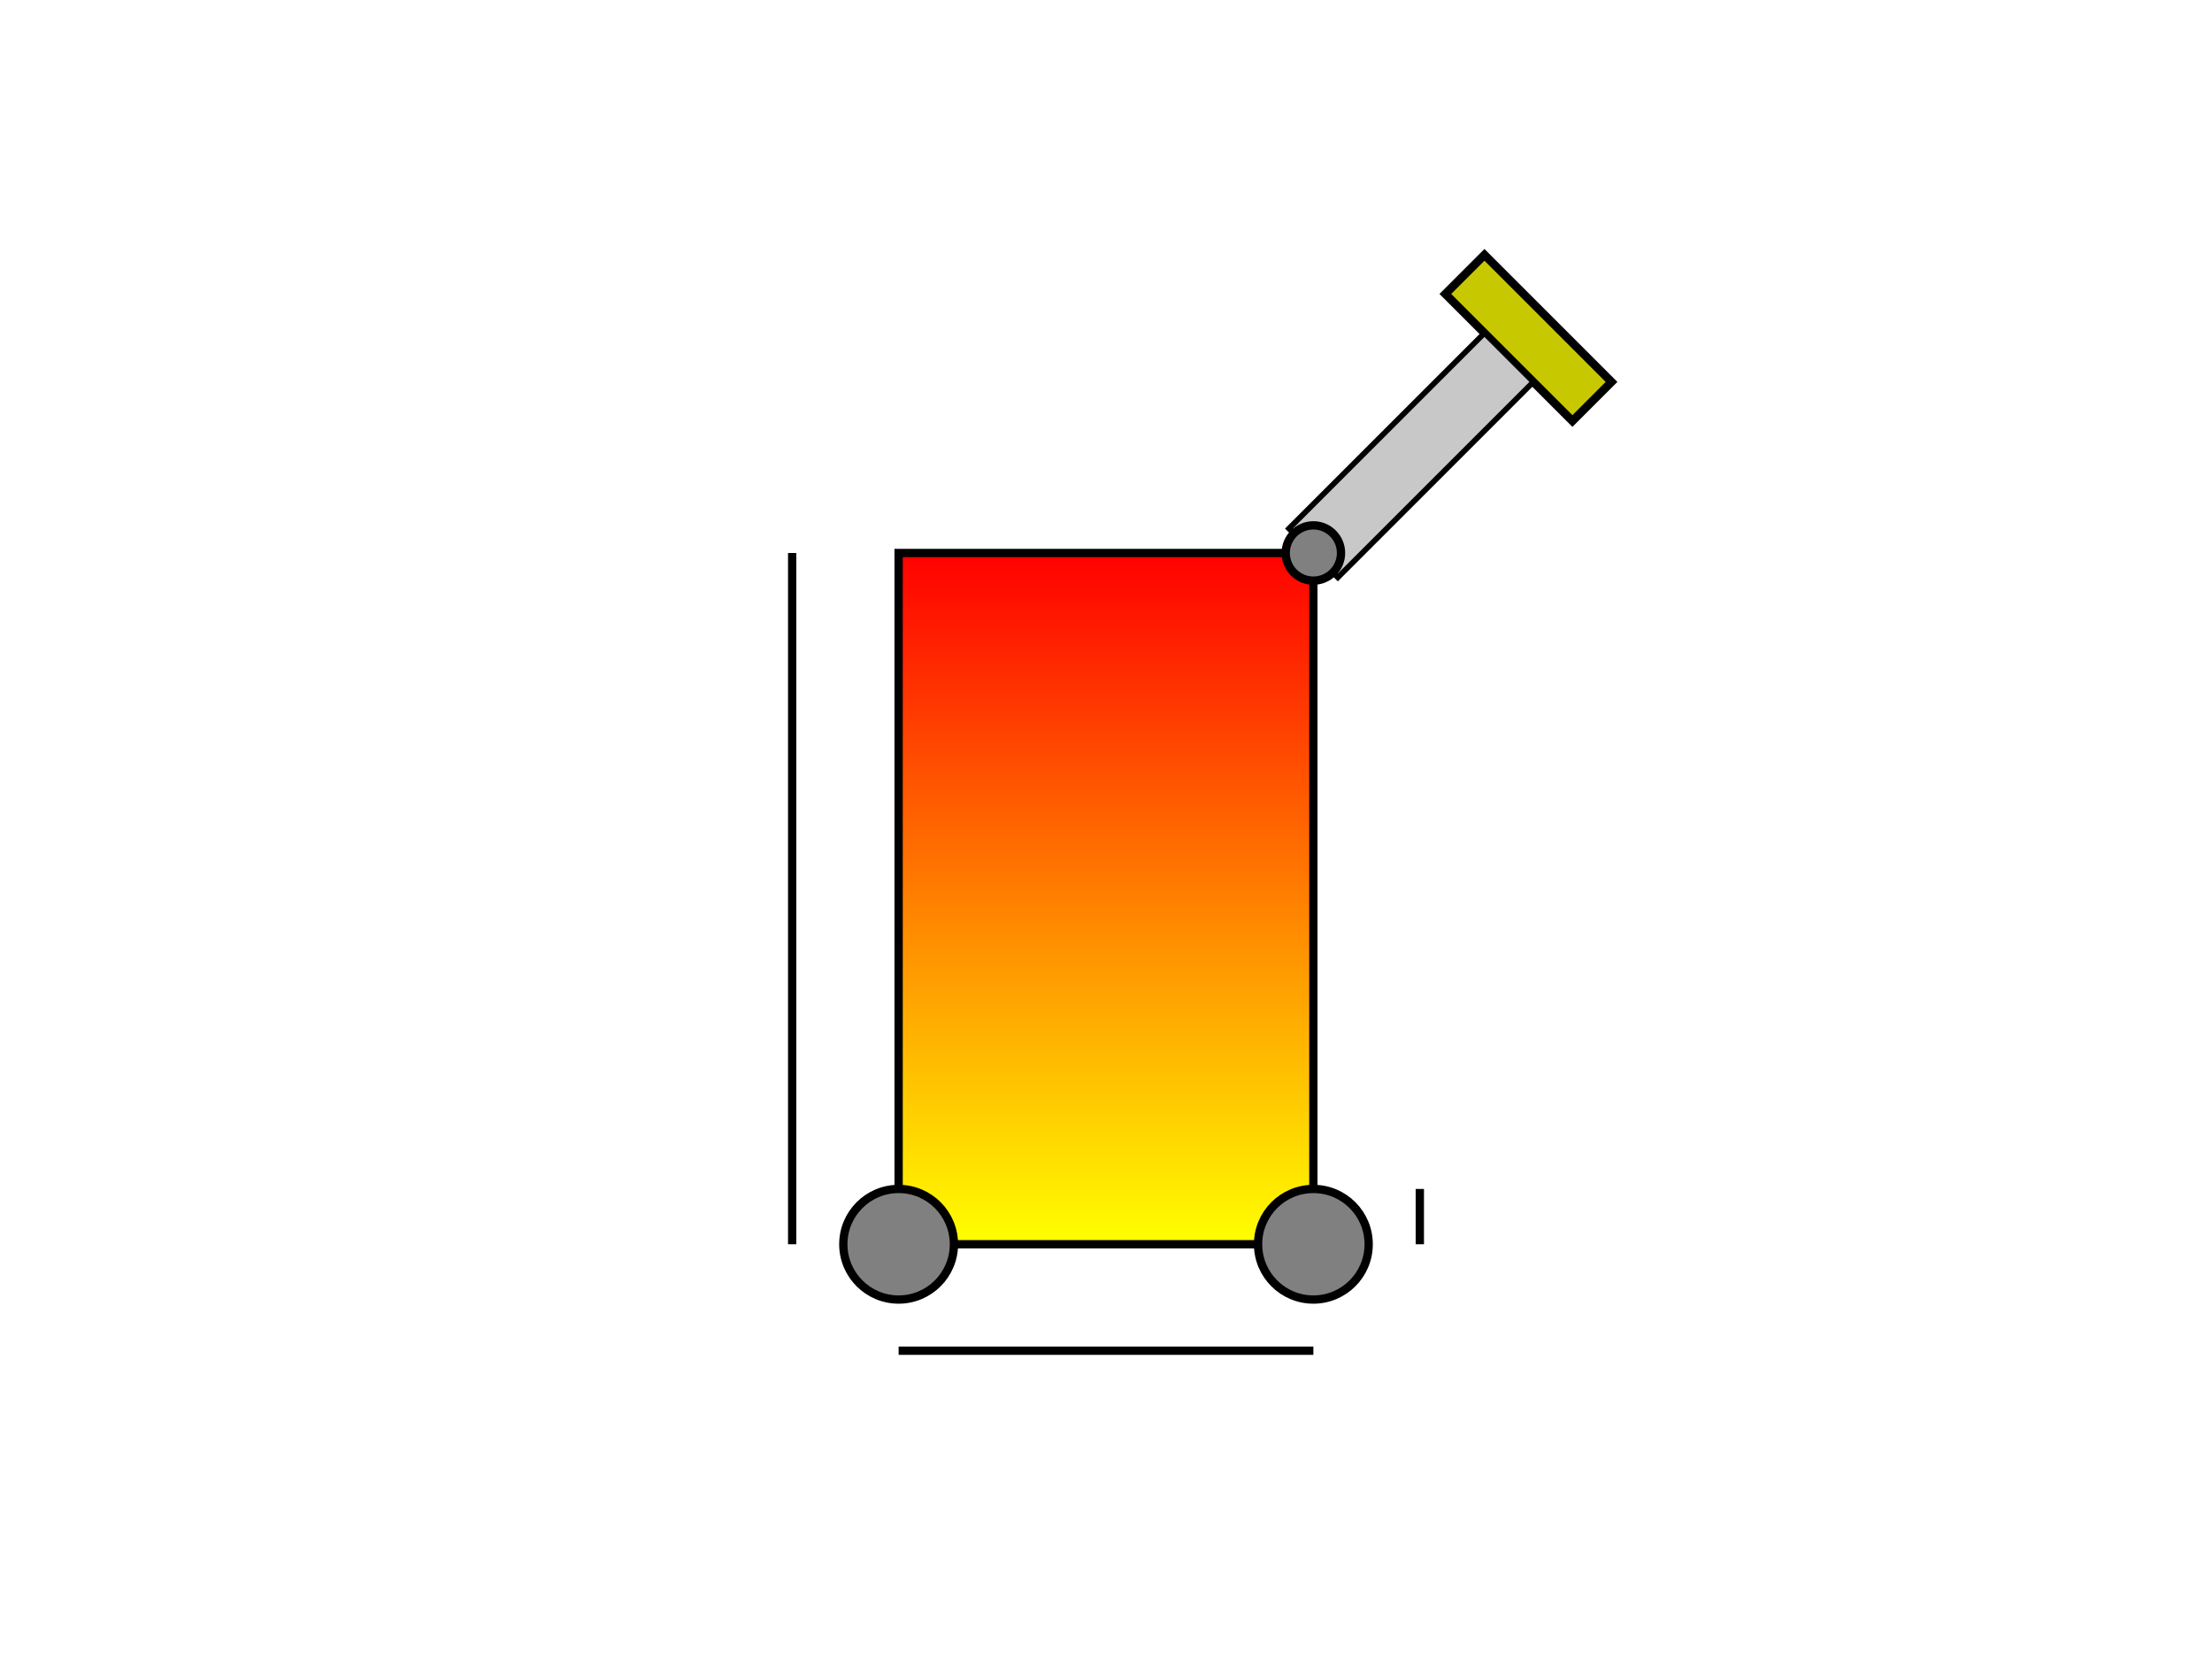
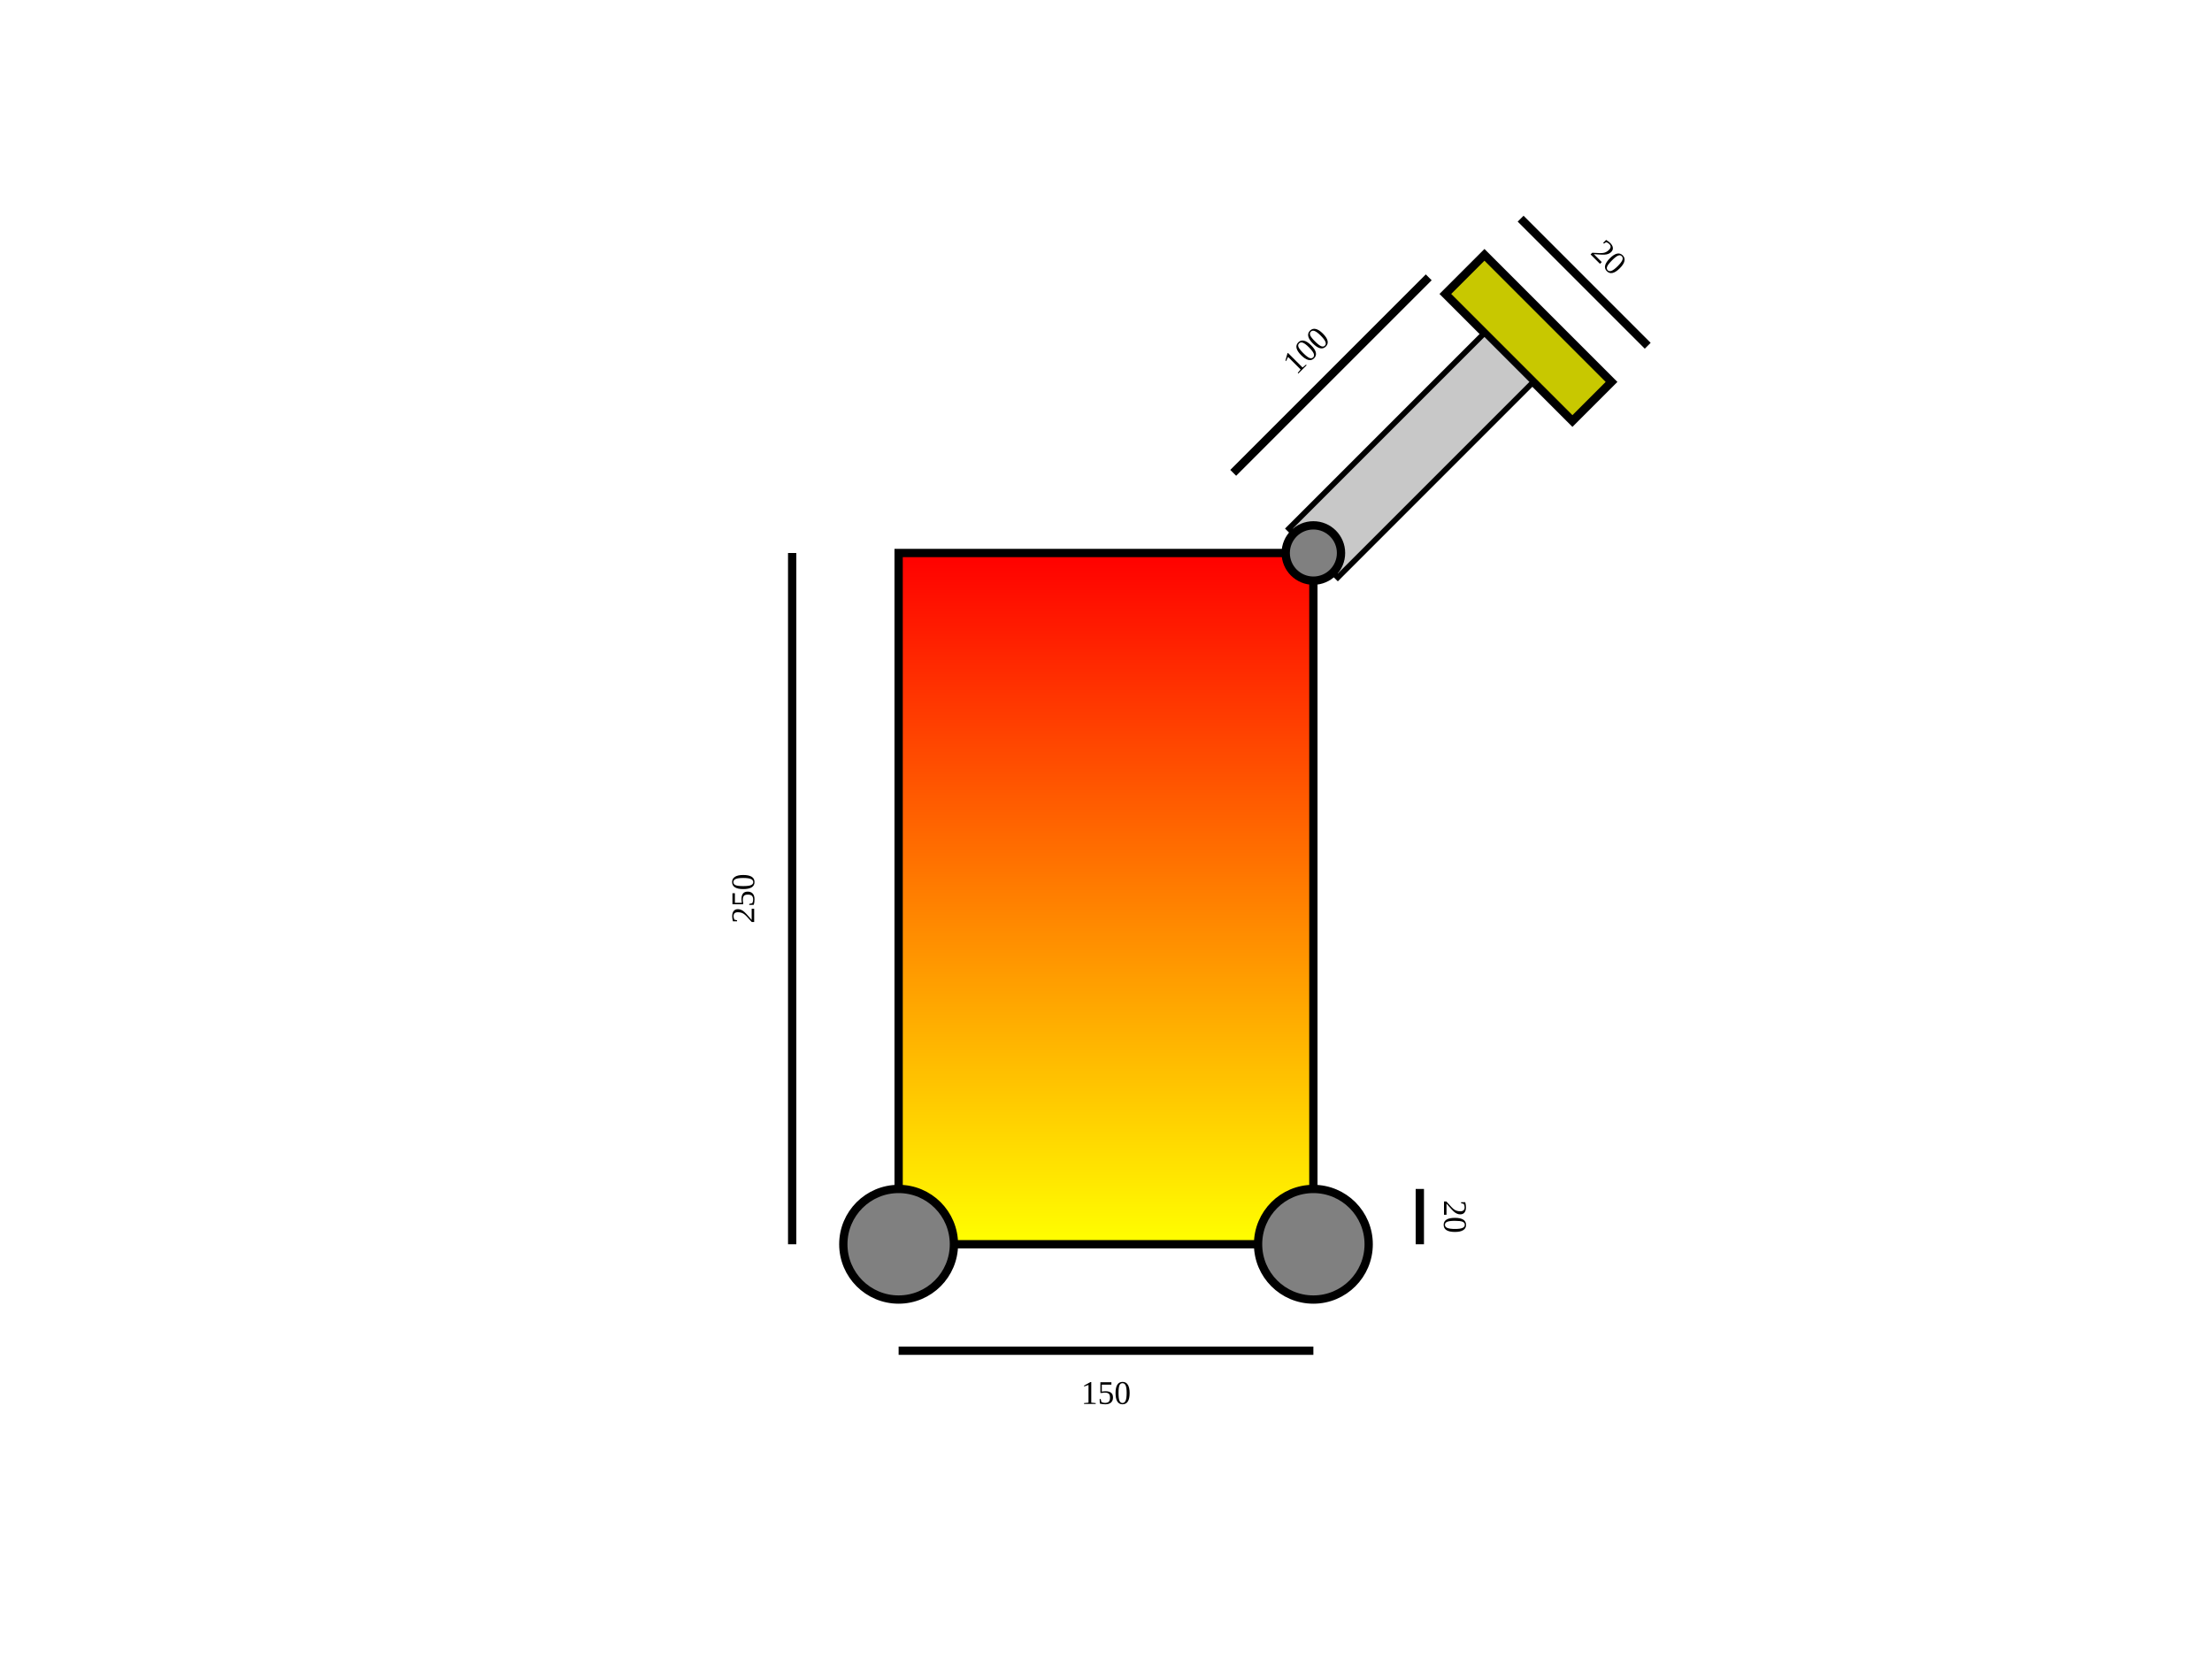
<svg xmlns="http://www.w3.org/2000/svg" width="800" height="600">
  <g transform="rotate(45, 475, 200)">
+     <text x="475" y="50" fill="black" dominant-baseline="middle" text-anchor="middle">20</text>
+     <rect x="442.5" y="60" width="65" height="3" style="stroke-width:0;stroke:rgb(200,200,200)" />
    <rect x="442.5" y="80" width="65" height="20" style="fill:rgb(200,200,0);stroke-width:3;stroke:rgb(0,0,0)" />
+     <text x="422.5" y="150" fill="black" dominant-baseline="middle" text-anchor="middle" transform="rotate(270,422.5,150)">100</text>
+     <rect x="432.5" y="100" width="3" height="100" style="stroke-width:0;stroke:rgb(200,200,200)" />
    <rect x="462.5" y="100" width="25" height="100" style="fill:rgb(200,200,200);stroke-width:2;stroke:rgb(0,0,0)" />
  </g>
  <defs>
    <linearGradient id="grad1" x1="0%" y1="0%" x2="0%" y2="100%">
      <stop offset="0%" style="stop-color:rgb(255,0,0);stop-opacity:1" />
      <stop offset="100%" style="stop-color:rgb(255,255,0);stop-opacity:1" />
    </linearGradient>
  </defs>
+   <text x="270" y="325" fill="black" dominant-baseline="middle" text-anchor="middle" transform="rotate(270,270,325)">250</text>
  <rect x="285" y="200" width="3" height="250" style="stroke-width:0;stroke:rgb(0,0,0)" />
  <g transform="rotate(270,325,490)">
+     <text x="310" y="565" fill="black" dominant-baseline="middle" text-anchor="middle" transform="rotate(90,310,565)">150</text>
    <rect x="325" y="490" width="3" height="150" style="stroke-width:0;stroke:rgb(200,200,200)" />
  </g>
  <rect x="325" y="200" width="150" height="250" style="fill:url(#grad1);stroke-width:3;stroke:rgb(0,0,0)" />
  <circle cx="325" cy="450" r="20" stroke="black" stroke-width="3" fill="grey" />
  <g transform="rotate(180,515,450)">
+     <text x="505" y="460" fill="black" dominant-baseline="middle" text-anchor="middle" transform="rotate(270,505,460)">20</text>
    <rect x="515" y="450" width="3" height="20" style="stroke-width:0;stroke:rgb(200,200,200)" />
  </g>
  <circle cx="475" cy="450" r="20" stroke="black" stroke-width="3" fill="grey" />
  <circle cx="475" cy="200" r="10" stroke="black" stroke-width="3" fill="grey" />
</svg>
